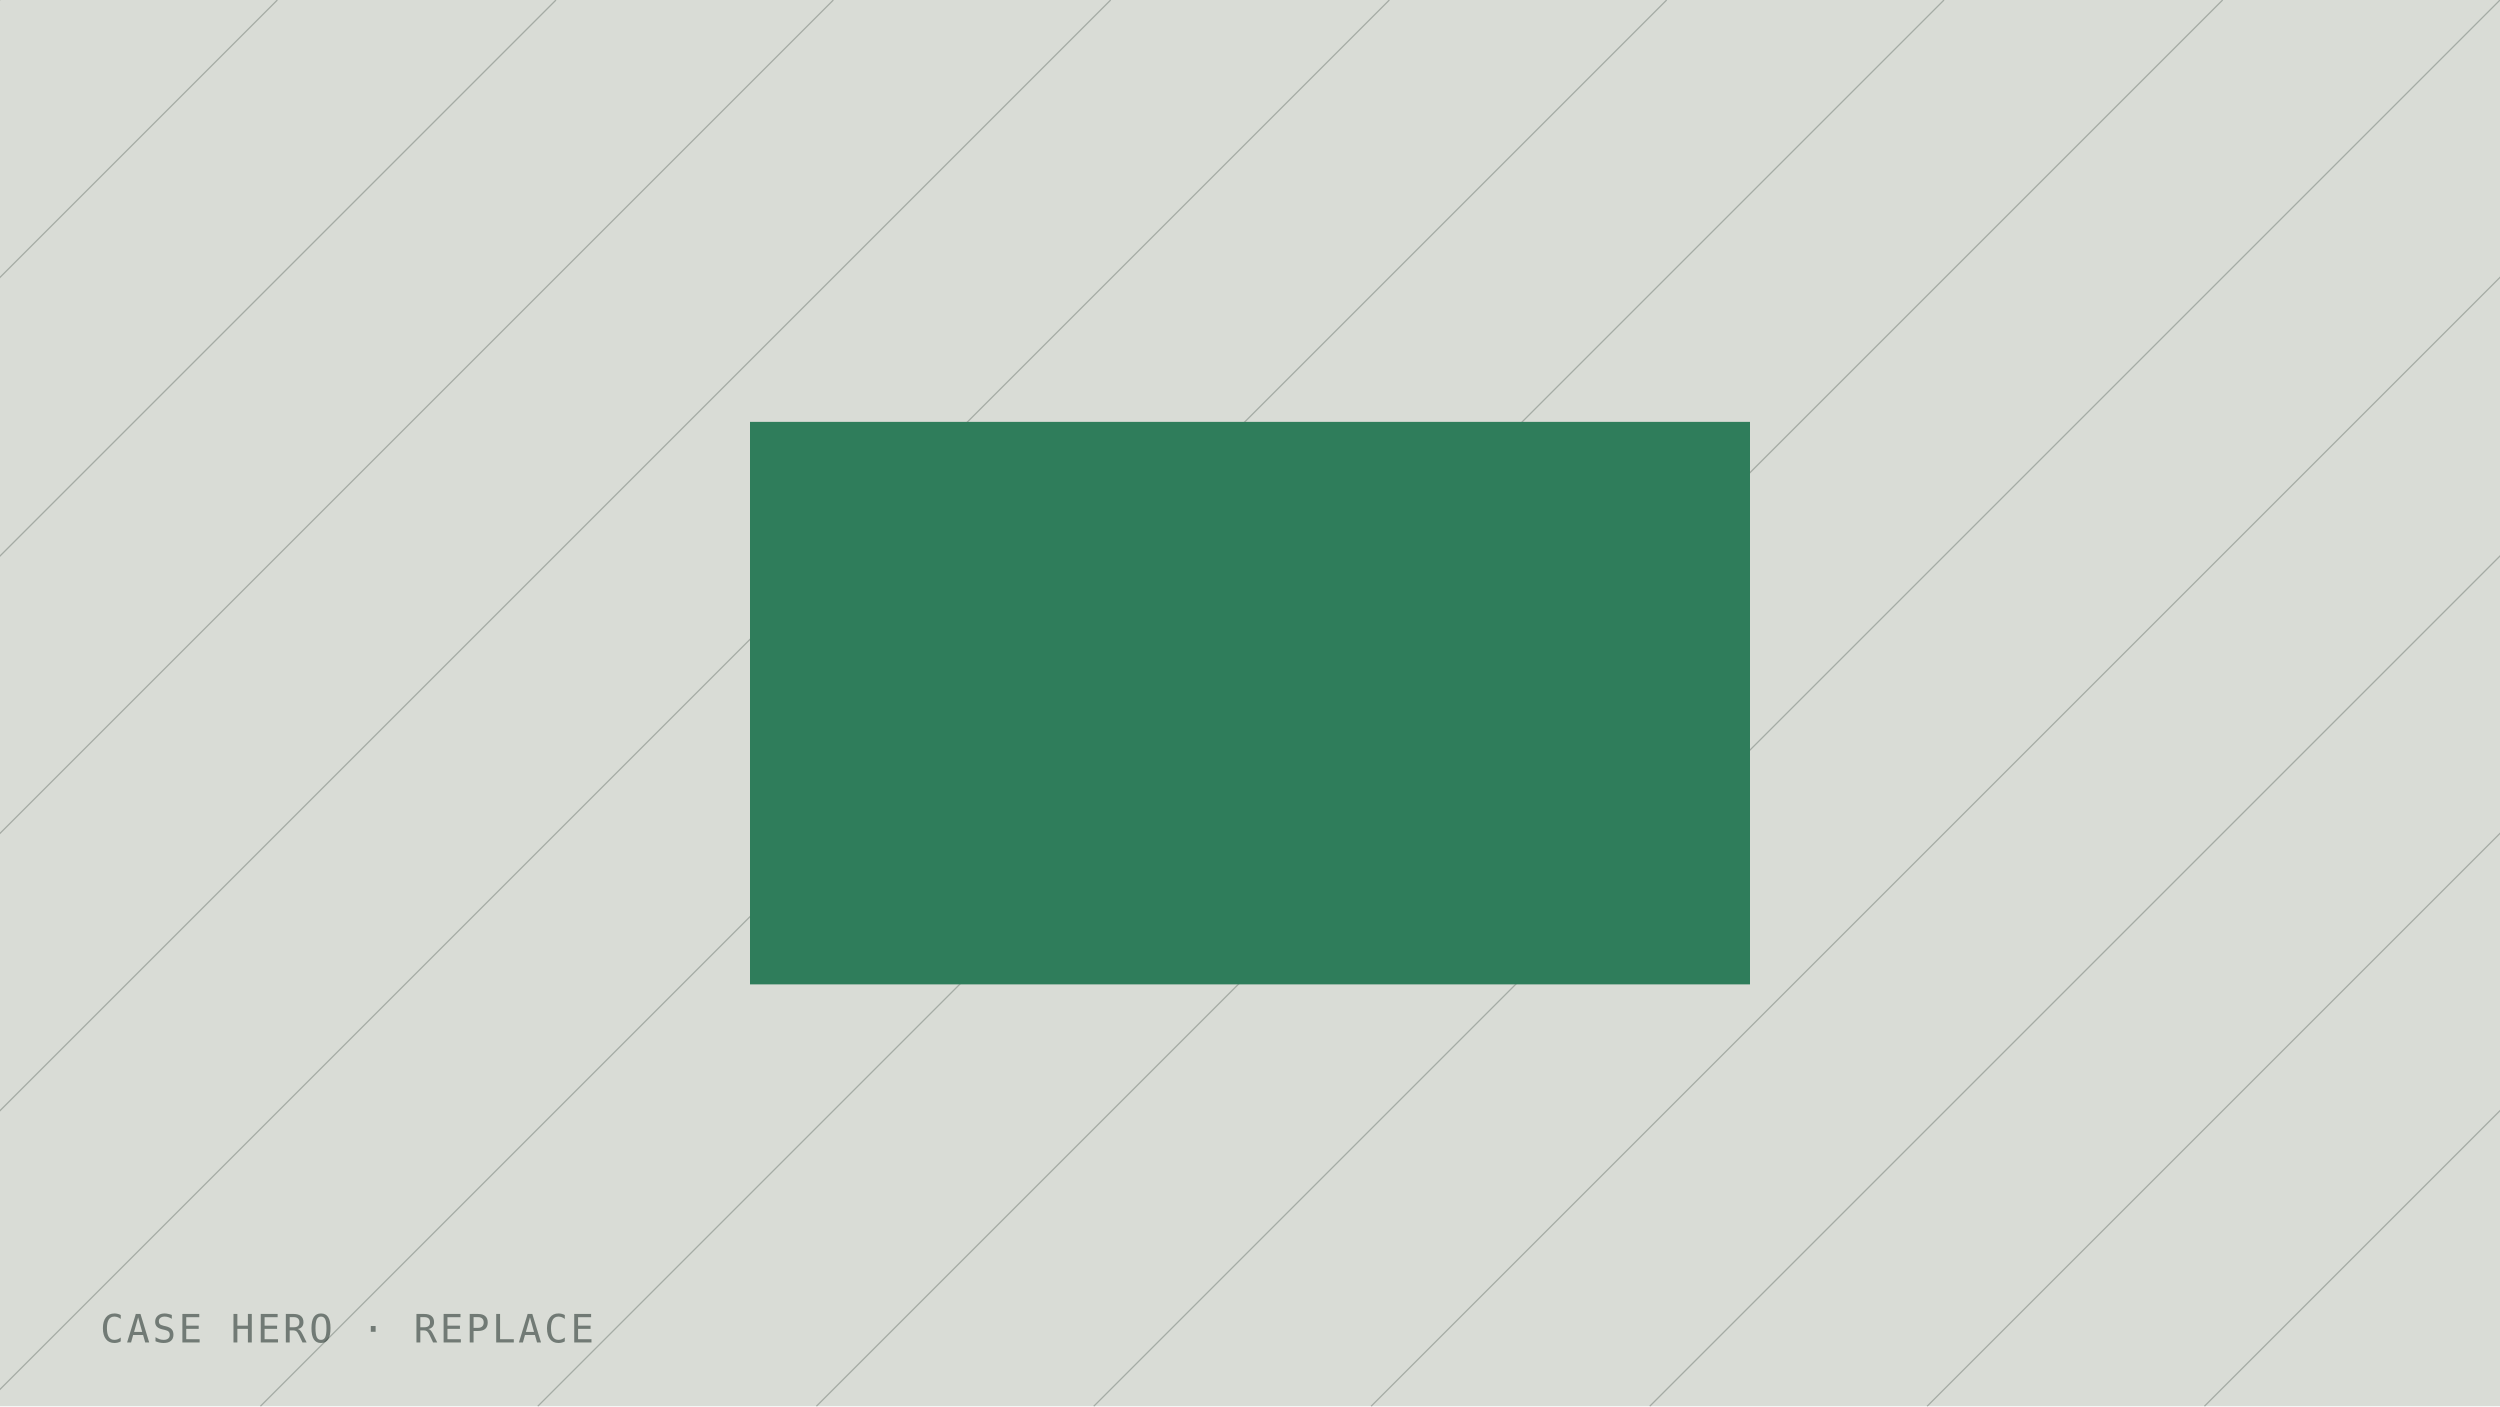
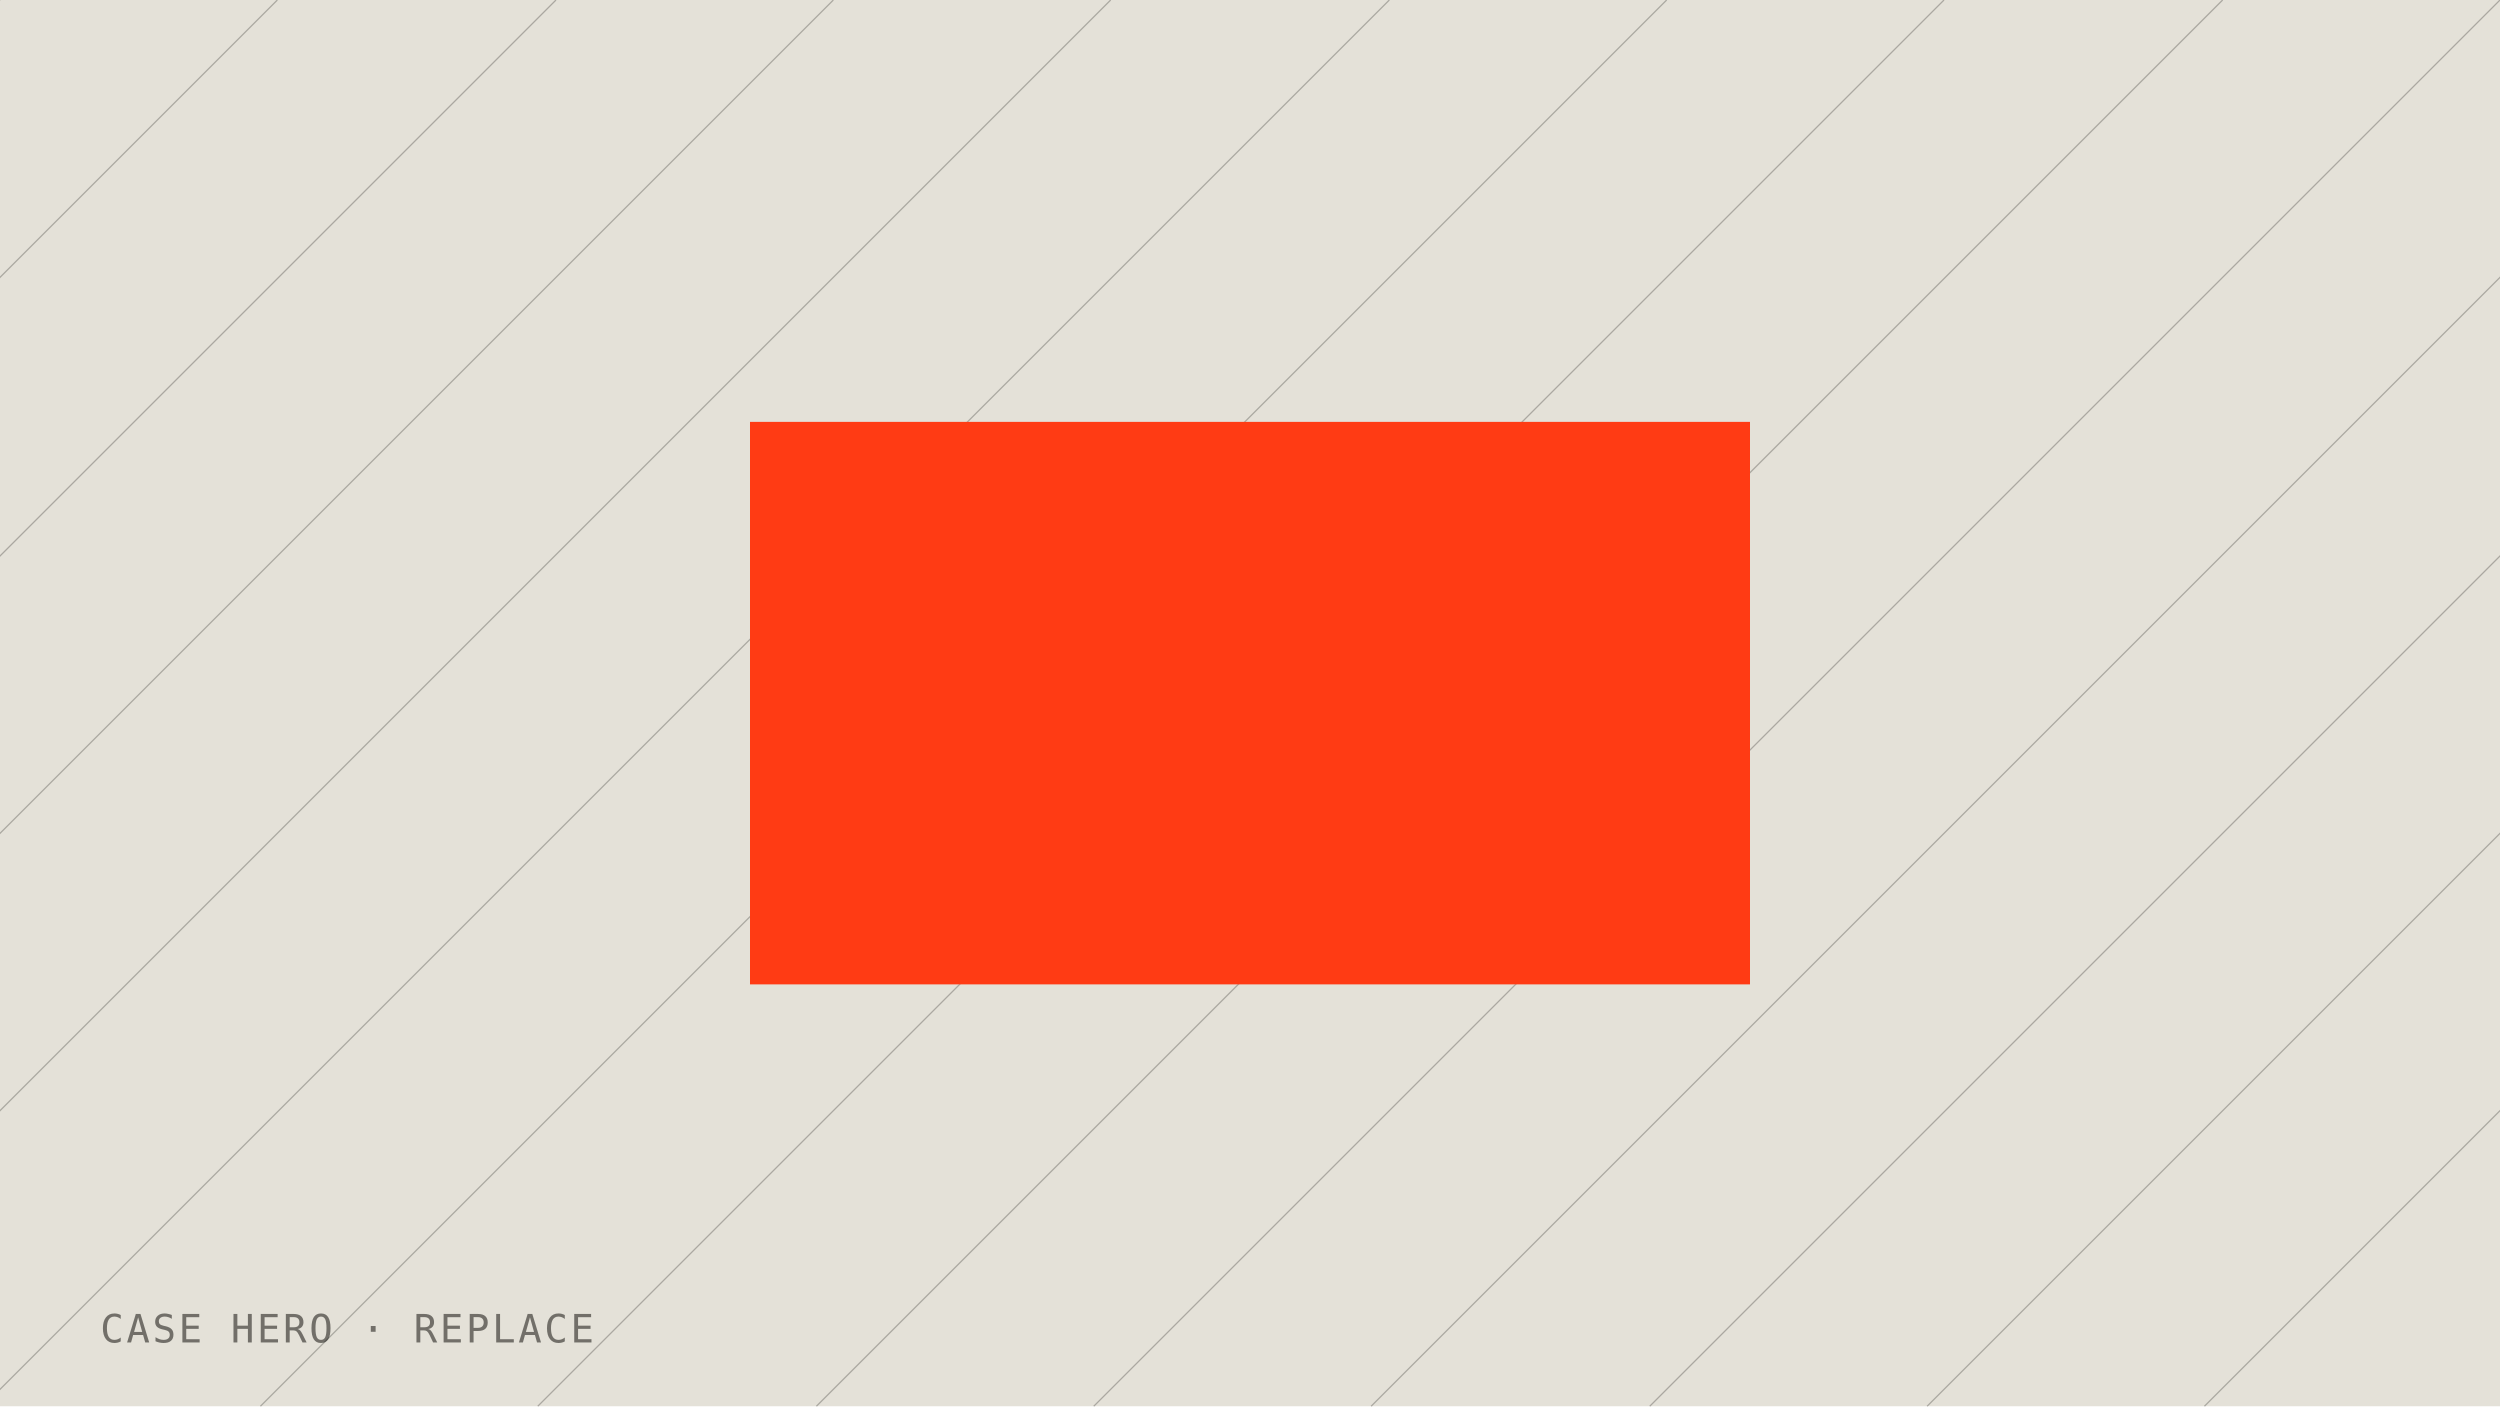
<svg xmlns="http://www.w3.org/2000/svg" viewBox="0 0 1920 1080" width="1920" height="1080" role="img" aria-label="Placeholder image">
-   <rect width="1920" height="1080" fill="#D9DCD6" />
-   <line x1="-1080" y1="1080" x2="0" y2="0" stroke="#1B2A24" stroke-width="1" opacity="0.28" />
-   <line x1="-867" y1="1080" x2="213" y2="0" stroke="#1B2A24" stroke-width="1" opacity="0.28" />
-   <line x1="-653" y1="1080" x2="427" y2="0" stroke="#1B2A24" stroke-width="1" opacity="0.28" />
-   <line x1="-440" y1="1080" x2="640" y2="0" stroke="#1B2A24" stroke-width="1" opacity="0.28" />
-   <line x1="-227" y1="1080" x2="853" y2="0" stroke="#1B2A24" stroke-width="1" opacity="0.28" />
-   <line x1="-13" y1="1080" x2="1067" y2="0" stroke="#1B2A24" stroke-width="1" opacity="0.28" />
-   <line x1="200" y1="1080" x2="1280" y2="0" stroke="#1B2A24" stroke-width="1" opacity="0.28" />
-   <line x1="413" y1="1080" x2="1493" y2="0" stroke="#1B2A24" stroke-width="1" opacity="0.28" />
-   <line x1="627" y1="1080" x2="1707" y2="0" stroke="#1B2A24" stroke-width="1" opacity="0.28" />
-   <line x1="840" y1="1080" x2="1920" y2="0" stroke="#1B2A24" stroke-width="1" opacity="0.28" />
-   <line x1="1053" y1="1080" x2="2133" y2="0" stroke="#1B2A24" stroke-width="1" opacity="0.28" />
-   <line x1="1267" y1="1080" x2="2347" y2="0" stroke="#1B2A24" stroke-width="1" opacity="0.28" />
-   <line x1="1480" y1="1080" x2="2560" y2="0" stroke="#1B2A24" stroke-width="1" opacity="0.28" />
-   <line x1="1693" y1="1080" x2="2773" y2="0" stroke="#1B2A24" stroke-width="1" opacity="0.28" />
-   <rect x="576" y="324" width="768" height="432" fill="#2F7D5B" />
-   <text x="77" y="1031" fill="#1B2A24" opacity="0.55" font-family="ui-monospace,SFMono-Regular,Menlo,monospace" font-size="30" letter-spacing="2">CASE HERO · REPLACE</text>
+   <rect width="1920" height="1080" fill="#e4e1d8" />
+   <line x1="-1080" y1="1080" x2="0" y2="0" stroke="#14130f" stroke-width="1" opacity="0.28" />
+   <line x1="-867" y1="1080" x2="213" y2="0" stroke="#14130f" stroke-width="1" opacity="0.28" />
+   <line x1="-653" y1="1080" x2="427" y2="0" stroke="#14130f" stroke-width="1" opacity="0.28" />
+   <line x1="-440" y1="1080" x2="640" y2="0" stroke="#14130f" stroke-width="1" opacity="0.28" />
+   <line x1="-227" y1="1080" x2="853" y2="0" stroke="#14130f" stroke-width="1" opacity="0.28" />
+   <line x1="-13" y1="1080" x2="1067" y2="0" stroke="#14130f" stroke-width="1" opacity="0.28" />
+   <line x1="200" y1="1080" x2="1280" y2="0" stroke="#14130f" stroke-width="1" opacity="0.28" />
+   <line x1="413" y1="1080" x2="1493" y2="0" stroke="#14130f" stroke-width="1" opacity="0.28" />
+   <line x1="627" y1="1080" x2="1707" y2="0" stroke="#14130f" stroke-width="1" opacity="0.28" />
+   <line x1="840" y1="1080" x2="1920" y2="0" stroke="#14130f" stroke-width="1" opacity="0.28" />
+   <line x1="1053" y1="1080" x2="2133" y2="0" stroke="#14130f" stroke-width="1" opacity="0.28" />
+   <line x1="1267" y1="1080" x2="2347" y2="0" stroke="#14130f" stroke-width="1" opacity="0.28" />
+   <line x1="1480" y1="1080" x2="2560" y2="0" stroke="#14130f" stroke-width="1" opacity="0.28" />
+   <line x1="1693" y1="1080" x2="2773" y2="0" stroke="#14130f" stroke-width="1" opacity="0.28" />
+   <rect x="576" y="324" width="768" height="432" fill="#ff3b14" />
+   <text x="77" y="1031" fill="#14130f" opacity="0.55" font-family="ui-monospace,SFMono-Regular,Menlo,monospace" font-size="30" letter-spacing="2">CASE HERO · REPLACE</text>
</svg>
